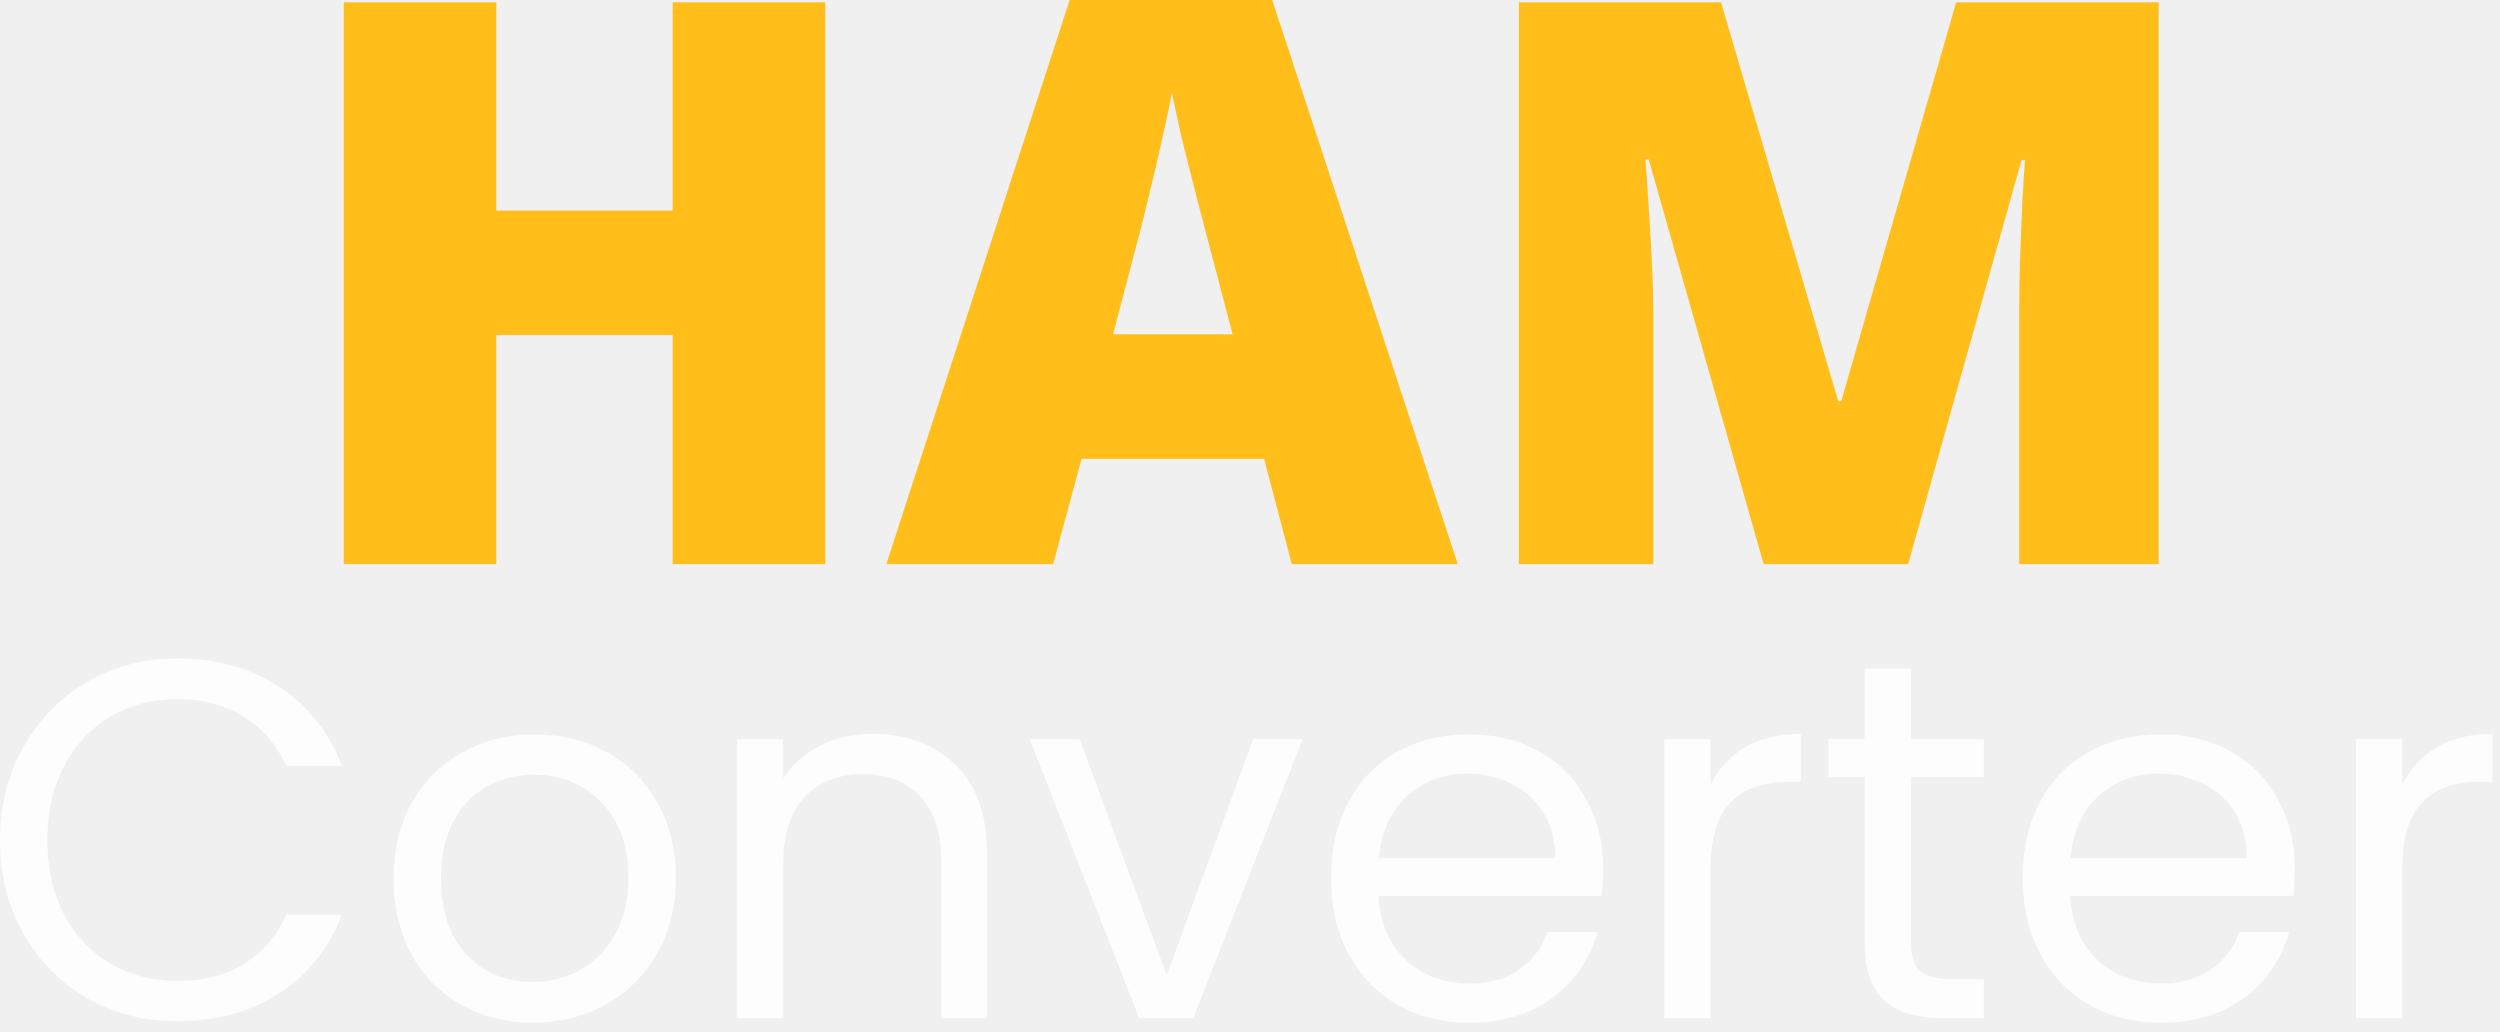
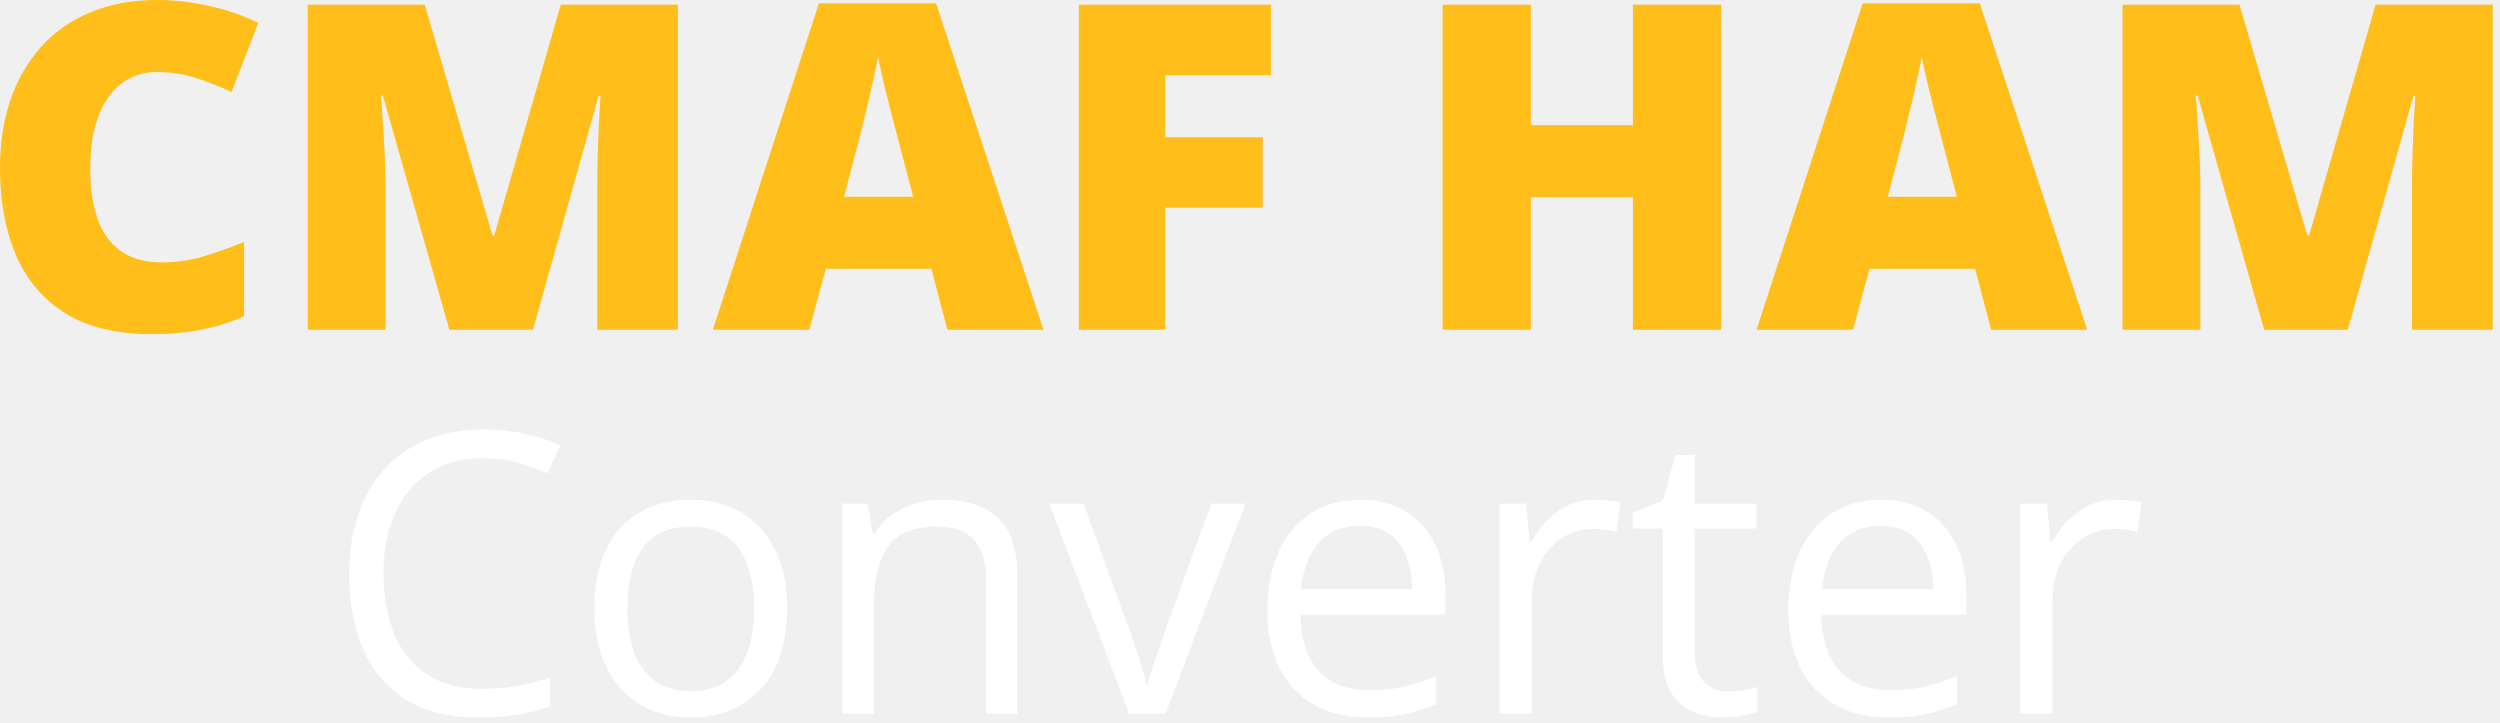
- <svg xmlns="http://www.w3.org/2000/svg" width="240" height="99" viewBox="0 0 240 99" fill="none">
-   <path id="ham" fill-rule="evenodd" clip-rule="evenodd" d="M2.25 71.719C0.75 74.361 0 77.345 0 80.671C0 83.997 0.75 86.981 2.25 89.622C3.75 92.264 5.788 94.334 8.364 95.834C10.973 97.302 13.859 98.036 17.022 98.036C20.74 98.036 23.984 97.155 26.756 95.394C29.528 93.601 31.55 91.073 32.822 87.812H27.49C26.544 89.867 25.175 91.448 23.381 92.557C21.62 93.633 19.501 94.171 17.022 94.171C14.642 94.171 12.506 93.617 10.614 92.508C8.723 91.4 7.239 89.834 6.163 87.812C5.087 85.758 4.549 83.377 4.549 80.671C4.549 77.932 5.087 75.551 6.163 73.529C7.239 71.475 8.723 69.893 10.614 68.785C12.506 67.676 14.642 67.122 17.022 67.122C19.501 67.122 21.62 67.676 23.381 68.785C25.175 69.893 26.544 71.475 27.49 73.529H32.822C31.55 70.236 29.528 67.692 26.756 65.899C23.984 64.105 20.74 63.208 17.022 63.208C13.859 63.208 10.973 63.958 8.364 65.459C5.788 66.959 3.75 69.046 2.25 71.719ZM183.453 90.405V74.606H190.448V70.937H183.453V64.187H179.002V70.937H175.529V74.606H179.002V90.405C179.002 93.014 179.622 94.889 180.861 96.03C182.1 97.171 183.959 97.742 186.437 97.742H190.448V93.976H187.171C185.801 93.976 184.839 93.715 184.285 93.193C183.731 92.639 183.453 91.709 183.453 90.405ZM230.624 75.29C231.407 73.758 232.515 72.567 233.95 71.719C235.418 70.872 237.195 70.448 239.282 70.448V75.046H238.108C233.119 75.046 230.624 77.752 230.624 83.165V97.742H226.173V70.937H230.624V75.29ZM220.298 83.312C220.298 84.16 220.249 85.057 220.151 86.003H198.727C198.89 88.644 199.787 90.715 201.417 92.215C203.08 93.682 205.086 94.416 207.434 94.416C209.358 94.416 210.955 93.976 212.227 93.095C213.532 92.182 214.445 90.975 214.966 89.475H219.76C219.043 92.052 217.608 94.155 215.456 95.785C213.303 97.383 210.629 98.182 207.434 98.182C204.89 98.182 202.607 97.612 200.586 96.47C198.596 95.329 197.031 93.715 195.89 91.628C194.748 89.508 194.178 87.062 194.178 84.291C194.178 81.519 194.732 79.089 195.841 77.002C196.95 74.915 198.499 73.317 200.488 72.209C202.51 71.067 204.825 70.497 207.434 70.497C209.977 70.497 212.227 71.051 214.184 72.16C216.14 73.269 217.64 74.801 218.684 76.758C219.76 78.682 220.298 80.867 220.298 83.312ZM215.7 82.383C215.7 80.687 215.325 79.236 214.575 78.029C213.825 76.79 212.798 75.861 211.493 75.241C210.222 74.589 208.803 74.263 207.238 74.263C204.988 74.263 203.064 74.981 201.466 76.415C199.901 77.85 199.004 79.839 198.776 82.383H215.7ZM164.226 75.29C165.008 73.758 166.117 72.567 167.552 71.719C169.019 70.872 170.796 70.448 172.884 70.448V75.046H171.71C166.72 75.046 164.226 77.752 164.226 83.165V97.742H159.774V70.937H164.226V75.29ZM153.753 86.003C153.851 85.057 153.9 84.16 153.9 83.312C153.9 80.867 153.362 78.682 152.285 76.758C151.242 74.801 149.742 73.269 147.785 72.16C145.829 71.051 143.579 70.497 141.035 70.497C138.426 70.497 136.111 71.067 134.089 72.209C132.1 73.317 130.551 74.915 129.442 77.002C128.334 79.089 127.779 81.519 127.779 84.291C127.779 87.062 128.35 89.508 129.491 91.628C130.633 93.715 132.198 95.329 134.187 96.47C136.209 97.612 138.492 98.182 141.035 98.182C144.231 98.182 146.905 97.383 149.057 95.785C151.209 94.155 152.644 92.052 153.362 89.475H148.568C148.046 90.975 147.133 92.182 145.829 93.095C144.557 93.976 142.959 94.416 141.035 94.416C138.687 94.416 136.682 93.682 135.019 92.215C133.388 90.715 132.491 88.644 132.328 86.003H153.753ZM148.177 78.029C148.927 79.236 149.302 80.687 149.302 82.383H132.377C132.606 79.839 133.502 77.85 135.068 76.415C136.665 74.981 138.589 74.263 140.839 74.263C142.405 74.263 143.823 74.589 145.095 75.241C146.399 75.861 147.427 76.79 148.177 78.029ZM112.003 93.633L120.318 70.937H125.063L114.546 97.742H109.361L98.845 70.937H103.638L112.003 93.633ZM91.722 73.431C89.7 71.442 87.058 70.448 83.797 70.448C81.971 70.448 80.292 70.823 78.759 71.573C77.259 72.323 76.069 73.383 75.189 74.752V70.937H70.737V97.742H75.189V82.921C75.189 80.117 75.873 77.981 77.243 76.513C78.645 75.046 80.52 74.312 82.868 74.312C85.183 74.312 87.01 75.029 88.347 76.464C89.683 77.866 90.352 79.905 90.352 82.579V97.742H94.754V81.943C94.754 78.225 93.743 75.388 91.722 73.431ZM51.138 98.182C48.627 98.182 46.344 97.612 44.29 96.47C42.268 95.329 40.67 93.715 39.496 91.628C38.355 89.508 37.784 87.062 37.784 84.291C37.784 81.551 38.371 79.138 39.545 77.051C40.752 74.932 42.382 73.317 44.437 72.209C46.491 71.067 48.79 70.497 51.334 70.497C53.877 70.497 56.176 71.067 58.23 72.209C60.285 73.317 61.899 74.915 63.073 77.002C64.279 79.089 64.883 81.519 64.883 84.291C64.883 87.062 64.263 89.508 63.024 91.628C61.818 93.715 60.171 95.329 58.084 96.47C55.997 97.612 53.681 98.182 51.138 98.182ZM51.138 94.269C52.736 94.269 54.236 93.894 55.638 93.144C57.04 92.394 58.165 91.269 59.013 89.769C59.894 88.269 60.334 86.443 60.334 84.291C60.334 82.138 59.91 80.312 59.062 78.812C58.214 77.312 57.105 76.203 55.736 75.486C54.366 74.736 52.883 74.361 51.285 74.361C49.654 74.361 48.154 74.736 46.785 75.486C45.447 76.203 44.371 77.312 43.556 78.812C42.741 80.312 42.333 82.138 42.333 84.291C42.333 86.475 42.724 88.318 43.507 89.818C44.322 91.318 45.398 92.443 46.736 93.193C48.072 93.91 49.54 94.269 51.138 94.269Z" fill="white" fill-opacity="0.87" />
-   <path id="converter" fill-rule="evenodd" clip-rule="evenodd" d="M124.01 54.155L121.354 44.047H103.831L101.101 54.155H85.091L102.687 0H122.129L139.947 54.155H124.01ZM118.329 32.094L116.005 23.241C115.759 22.282 115.402 20.917 114.935 19.146C114.468 17.351 114 15.506 113.533 13.613C113.09 11.694 112.746 10.12 112.5 8.891C112.279 10.12 111.959 11.645 111.541 13.465C111.148 15.26 110.73 17.043 110.287 18.814C109.869 20.585 109.5 22.06 109.18 23.241L106.856 32.094H118.329ZM169.31 54.155L158.279 15.309H157.947C158.046 16.318 158.144 17.683 158.243 19.404C158.366 21.126 158.476 22.983 158.575 24.975C158.673 26.967 158.722 28.885 158.722 30.73V54.155H145.811V0.221H165.215L176.466 38.513H176.761L187.792 0.221H207.233V54.155H193.842V30.508C193.842 28.811 193.866 26.991 193.915 25.049C193.989 23.081 194.063 21.236 194.137 19.515C194.235 17.769 194.321 16.392 194.395 15.383H194.063L183.18 54.155H169.31ZM64.578 54.155H79.223V0.221H64.578V20.216H47.645V0.221H33V54.155H47.645V32.168H64.578V54.155Z" fill="#FFBE1A" />
+ <svg xmlns="http://www.w3.org/2000/svg" width="315" height="91" viewBox="0 0 315 91" fill="none">
+   <path fill-rule="evenodd" clip-rule="evenodd" d="M55.64 58.745C57.202 58.069 58.957 57.73 60.905 57.73C62.466 57.73 63.915 57.924 65.252 58.31C66.604 58.68 67.844 59.123 68.971 59.638L70.613 56.161C69.277 55.501 67.779 54.993 66.121 54.639C64.463 54.285 62.74 54.108 60.953 54.108C58.232 54.108 55.817 54.551 53.708 55.436C51.615 56.306 49.844 57.545 48.395 59.155C46.962 60.765 45.868 62.681 45.111 64.903C44.37 67.109 44 69.548 44 72.22C44 75.923 44.596 79.135 45.787 81.856C46.995 84.577 48.798 86.686 51.197 88.183C53.611 89.664 56.614 90.405 60.204 90.405C62.153 90.405 63.835 90.284 65.252 90.043C66.668 89.817 68.021 89.463 69.309 88.98V85.406C67.989 85.808 66.628 86.147 65.228 86.42C63.843 86.678 62.362 86.807 60.784 86.807C58.015 86.807 55.705 86.211 53.853 85.02C52.018 83.828 50.633 82.146 49.699 79.972C48.782 77.783 48.323 75.207 48.323 72.244C48.323 70.007 48.613 67.994 49.192 66.207C49.772 64.42 50.601 62.898 51.68 61.643C52.774 60.371 54.094 59.405 55.64 58.745ZM219.761 86.951C219.069 87.064 218.393 87.121 217.733 87.121C216.461 87.121 215.439 86.71 214.666 85.889C213.909 85.068 213.531 83.828 213.531 82.17V66.593H221.283V63.454H213.531V57.32H211.116L209.522 63.068L205.73 64.637V66.593H209.498V82.291C209.498 84.368 209.836 85.994 210.512 87.169C211.204 88.344 212.122 89.181 213.265 89.68C214.408 90.163 215.68 90.405 217.081 90.405C217.87 90.405 218.675 90.332 219.496 90.188C220.333 90.043 220.985 89.866 221.452 89.656V86.541C221.017 86.702 220.454 86.839 219.761 86.951ZM237.005 62.971C239.259 62.971 241.191 63.47 242.801 64.468C244.41 65.466 245.642 66.867 246.495 68.67C247.349 70.457 247.775 72.55 247.775 74.949V77.437H229.494C229.542 80.544 230.315 82.91 231.812 84.537C233.31 86.163 235.419 86.976 238.14 86.976C239.814 86.976 241.295 86.823 242.583 86.517C243.871 86.211 245.207 85.76 246.592 85.165V88.69C245.256 89.286 243.927 89.721 242.607 89.994C241.303 90.268 239.758 90.405 237.971 90.405C235.427 90.405 233.205 89.89 231.305 88.859C229.422 87.813 227.957 86.283 226.91 84.271C225.864 82.258 225.34 79.795 225.34 76.881C225.34 74.031 225.815 71.568 226.765 69.491C227.731 67.398 229.084 65.788 230.822 64.661C232.577 63.535 234.638 62.971 237.005 62.971ZM236.956 66.255C234.815 66.255 233.108 66.956 231.837 68.356C230.565 69.757 229.808 71.713 229.567 74.225H243.573C243.557 72.647 243.308 71.262 242.825 70.071C242.358 68.864 241.641 67.93 240.675 67.27C239.709 66.593 238.47 66.255 236.956 66.255ZM266.611 62.971C267.142 62.971 267.698 63.003 268.277 63.068C268.857 63.116 269.372 63.188 269.823 63.285L269.316 67.004C268.881 66.891 268.398 66.803 267.867 66.738C267.335 66.674 266.836 66.642 266.369 66.642C265.307 66.642 264.301 66.859 263.351 67.294C262.417 67.712 261.596 68.324 260.888 69.129C260.179 69.918 259.624 70.876 259.221 72.003C258.819 73.114 258.617 74.353 258.617 75.722V89.922H254.584V63.454H257.917L258.352 68.332H258.521C259.068 67.35 259.728 66.457 260.501 65.652C261.274 64.831 262.167 64.178 263.182 63.696C264.212 63.212 265.355 62.971 266.611 62.971ZM200.973 62.971C201.504 62.971 202.06 63.003 202.639 63.068C203.219 63.116 203.734 63.188 204.185 63.285L203.678 67.004C203.243 66.891 202.76 66.803 202.229 66.738C201.697 66.674 201.198 66.642 200.731 66.642C199.669 66.642 198.662 66.859 197.713 67.294C196.779 67.712 195.958 68.324 195.249 69.129C194.541 69.918 193.986 70.876 193.583 72.003C193.181 73.114 192.979 74.353 192.979 75.722V89.922H188.946V63.454H192.279L192.714 68.332H192.883C193.43 67.35 194.09 66.457 194.863 65.652C195.636 64.831 196.529 64.178 197.544 63.696C198.574 63.212 199.717 62.971 200.973 62.971ZM177.161 64.468C175.551 63.47 173.619 62.971 171.365 62.971C168.999 62.971 166.938 63.535 165.183 64.661C163.444 65.788 162.092 67.398 161.126 69.491C160.176 71.568 159.701 74.031 159.701 76.881C159.701 79.795 160.224 82.258 161.271 84.271C162.317 86.283 163.782 87.813 165.666 88.859C167.566 89.89 169.788 90.405 172.331 90.405C174.118 90.405 175.664 90.268 176.968 89.994C178.288 89.721 179.617 89.286 180.953 88.69V85.165C179.568 85.76 178.232 86.211 176.944 86.517C175.656 86.823 174.175 86.976 172.5 86.976C169.78 86.976 167.671 86.163 166.173 84.537C164.676 82.91 163.903 80.544 163.855 77.437H182.136V74.949C182.136 72.55 181.71 70.457 180.856 68.67C180.003 66.867 178.771 65.466 177.161 64.468ZM166.197 68.356C167.469 66.956 169.176 66.255 171.317 66.255C172.831 66.255 174.07 66.593 175.036 67.27C176.002 67.93 176.719 68.864 177.185 70.071C177.668 71.262 177.918 72.647 177.934 74.225H163.927C164.169 71.713 164.926 69.757 166.197 68.356ZM142.265 89.922L132.219 63.454H136.517L142.337 79.465C142.74 80.56 143.15 81.767 143.569 83.088C143.988 84.408 144.277 85.47 144.438 86.275H144.607C144.801 85.47 145.123 84.408 145.573 83.088C146.024 81.751 146.435 80.544 146.805 79.465L152.625 63.454H156.924L146.853 89.922H142.265ZM125.771 65.289C124.161 63.744 121.786 62.971 118.646 62.971C117.455 62.971 116.32 63.14 115.241 63.478C114.163 63.8 113.189 64.283 112.319 64.927C111.45 65.555 110.733 66.336 110.17 67.27H109.953L109.349 63.454H106.113V89.922H110.122V76.06C110.122 72.904 110.717 70.498 111.909 68.839C113.1 67.181 115.161 66.352 118.091 66.352C120.168 66.352 121.705 66.899 122.704 67.994C123.718 69.089 124.225 70.739 124.225 72.945V89.922H128.186V72.679C128.186 69.282 127.381 66.819 125.771 65.289ZM99.183 76.64C99.183 78.813 98.901 80.753 98.338 82.46C97.774 84.166 96.961 85.607 95.898 86.782C94.836 87.958 93.548 88.859 92.034 89.487C90.537 90.099 88.839 90.405 86.939 90.405C85.168 90.405 83.542 90.099 82.061 89.487C80.596 88.859 79.324 87.958 78.245 86.782C77.182 85.607 76.353 84.166 75.758 82.46C75.178 80.753 74.888 78.813 74.888 76.64C74.888 73.742 75.379 71.278 76.361 69.25C77.343 67.205 78.744 65.652 80.563 64.589C82.399 63.51 84.58 62.971 87.108 62.971C89.523 62.971 91.632 63.51 93.435 64.589C95.254 65.668 96.663 67.229 97.661 69.274C98.676 71.303 99.183 73.758 99.183 76.64ZM79.042 76.64C79.042 78.765 79.324 80.608 79.887 82.17C80.451 83.732 81.32 84.939 82.495 85.792C83.671 86.646 85.184 87.072 87.035 87.072C88.871 87.072 90.376 86.646 91.551 85.792C92.743 84.939 93.62 83.732 94.184 82.17C94.747 80.608 95.029 78.765 95.029 76.64C95.029 74.531 94.747 72.711 94.184 71.182C93.62 69.636 92.751 68.445 91.576 67.608C90.4 66.77 88.879 66.352 87.011 66.352C84.258 66.352 82.238 67.262 80.95 69.081C79.678 70.9 79.042 73.42 79.042 76.64Z" fill="white" />
+   <path fill-rule="evenodd" clip-rule="evenodd" d="M16.249 9.918C17.276 9.357 18.444 9.077 19.751 9.077C21.47 9.077 23.095 9.32 24.626 9.806C26.158 10.291 27.671 10.889 29.165 11.599L32.555 2.886C30.463 1.877 28.315 1.149 26.111 0.7C23.926 0.233 21.843 0 19.863 0C16.669 0 13.831 0.523 11.347 1.569C8.881 2.596 6.808 4.062 5.127 5.967C3.446 7.854 2.167 10.086 1.289 12.663C0.43 15.241 0 18.08 0 21.18C0 25.326 0.663 28.969 1.989 32.106C3.334 35.244 5.416 37.7 8.237 39.475C11.076 41.23 14.718 42.108 19.163 42.108C21.292 42.108 23.3 41.931 25.186 41.576C27.091 41.221 28.95 40.642 30.762 39.839V30.481C29.043 31.191 27.334 31.798 25.635 32.303C23.954 32.807 22.198 33.059 20.368 33.059C18.351 33.059 16.669 32.611 15.325 31.714C13.999 30.818 13.009 29.491 12.355 27.736C11.701 25.98 11.374 23.814 11.374 21.236C11.374 19.331 11.561 17.631 11.935 16.137C12.327 14.624 12.887 13.345 13.616 12.299C14.344 11.253 15.222 10.459 16.249 9.918ZM117.359 33.871L119.376 41.548H131.479L117.947 0.42H103.182L89.819 41.548H101.978L104.051 33.871H117.359ZM113.296 18.07L115.061 24.794H106.348L108.113 18.07C108.356 17.174 108.636 16.053 108.954 14.708C109.29 13.364 109.607 12.009 109.906 10.646C110.224 9.264 110.467 8.106 110.635 7.172C110.822 8.106 111.083 9.301 111.419 10.758C111.774 12.196 112.129 13.597 112.484 14.96C112.839 16.305 113.109 17.342 113.296 18.07ZM250.884 41.548L248.866 33.871H235.559L233.486 41.548H221.327L234.69 0.42H249.455L262.986 41.548H250.884ZM246.569 24.794L244.804 18.07C244.617 17.342 244.346 16.305 243.992 14.96C243.637 13.597 243.282 12.196 242.927 10.758C242.591 9.301 242.329 8.106 242.143 7.172C241.974 8.106 241.732 9.264 241.414 10.646C241.115 12.009 240.798 13.364 240.462 14.708C240.144 16.053 239.864 17.174 239.621 18.07L237.856 24.794H246.569ZM285.287 41.548L276.91 12.047H276.658C276.733 12.813 276.808 13.849 276.882 15.157C276.976 16.464 277.06 17.874 277.134 19.387C277.209 20.9 277.247 22.357 277.247 23.758V41.548H267.441V0.588H282.177L290.722 29.669H290.946L299.323 0.588H314.088V41.548H303.918V23.59C303.918 22.301 303.936 20.919 303.974 19.443C304.03 17.949 304.086 16.548 304.142 15.241C304.217 13.915 304.282 12.869 304.338 12.103H304.086L295.821 41.548H285.287ZM205.749 41.548H216.872V0.588H205.749V15.773H192.89V0.588H181.768V41.548H192.89V24.85H205.749V41.548ZM146.832 41.548H135.934V0.588H160.139V9.469H146.832V17.286H159.103V26.167H146.832V41.548ZM56.62 41.548L48.243 12.047H47.991C48.066 12.813 48.141 13.849 48.215 15.157C48.309 16.464 48.393 17.874 48.468 19.387C48.542 20.9 48.58 22.357 48.58 23.758V41.548H38.774V0.588H53.51L62.055 29.669H62.279L70.656 0.588H85.421V41.548H75.251V23.59C75.251 22.301 75.269 20.919 75.307 19.443C75.363 17.949 75.419 16.548 75.475 15.241C75.55 13.915 75.615 12.869 75.671 12.103H75.419L67.154 41.548H56.62Z" fill="#FFBE1A" />
</svg>
